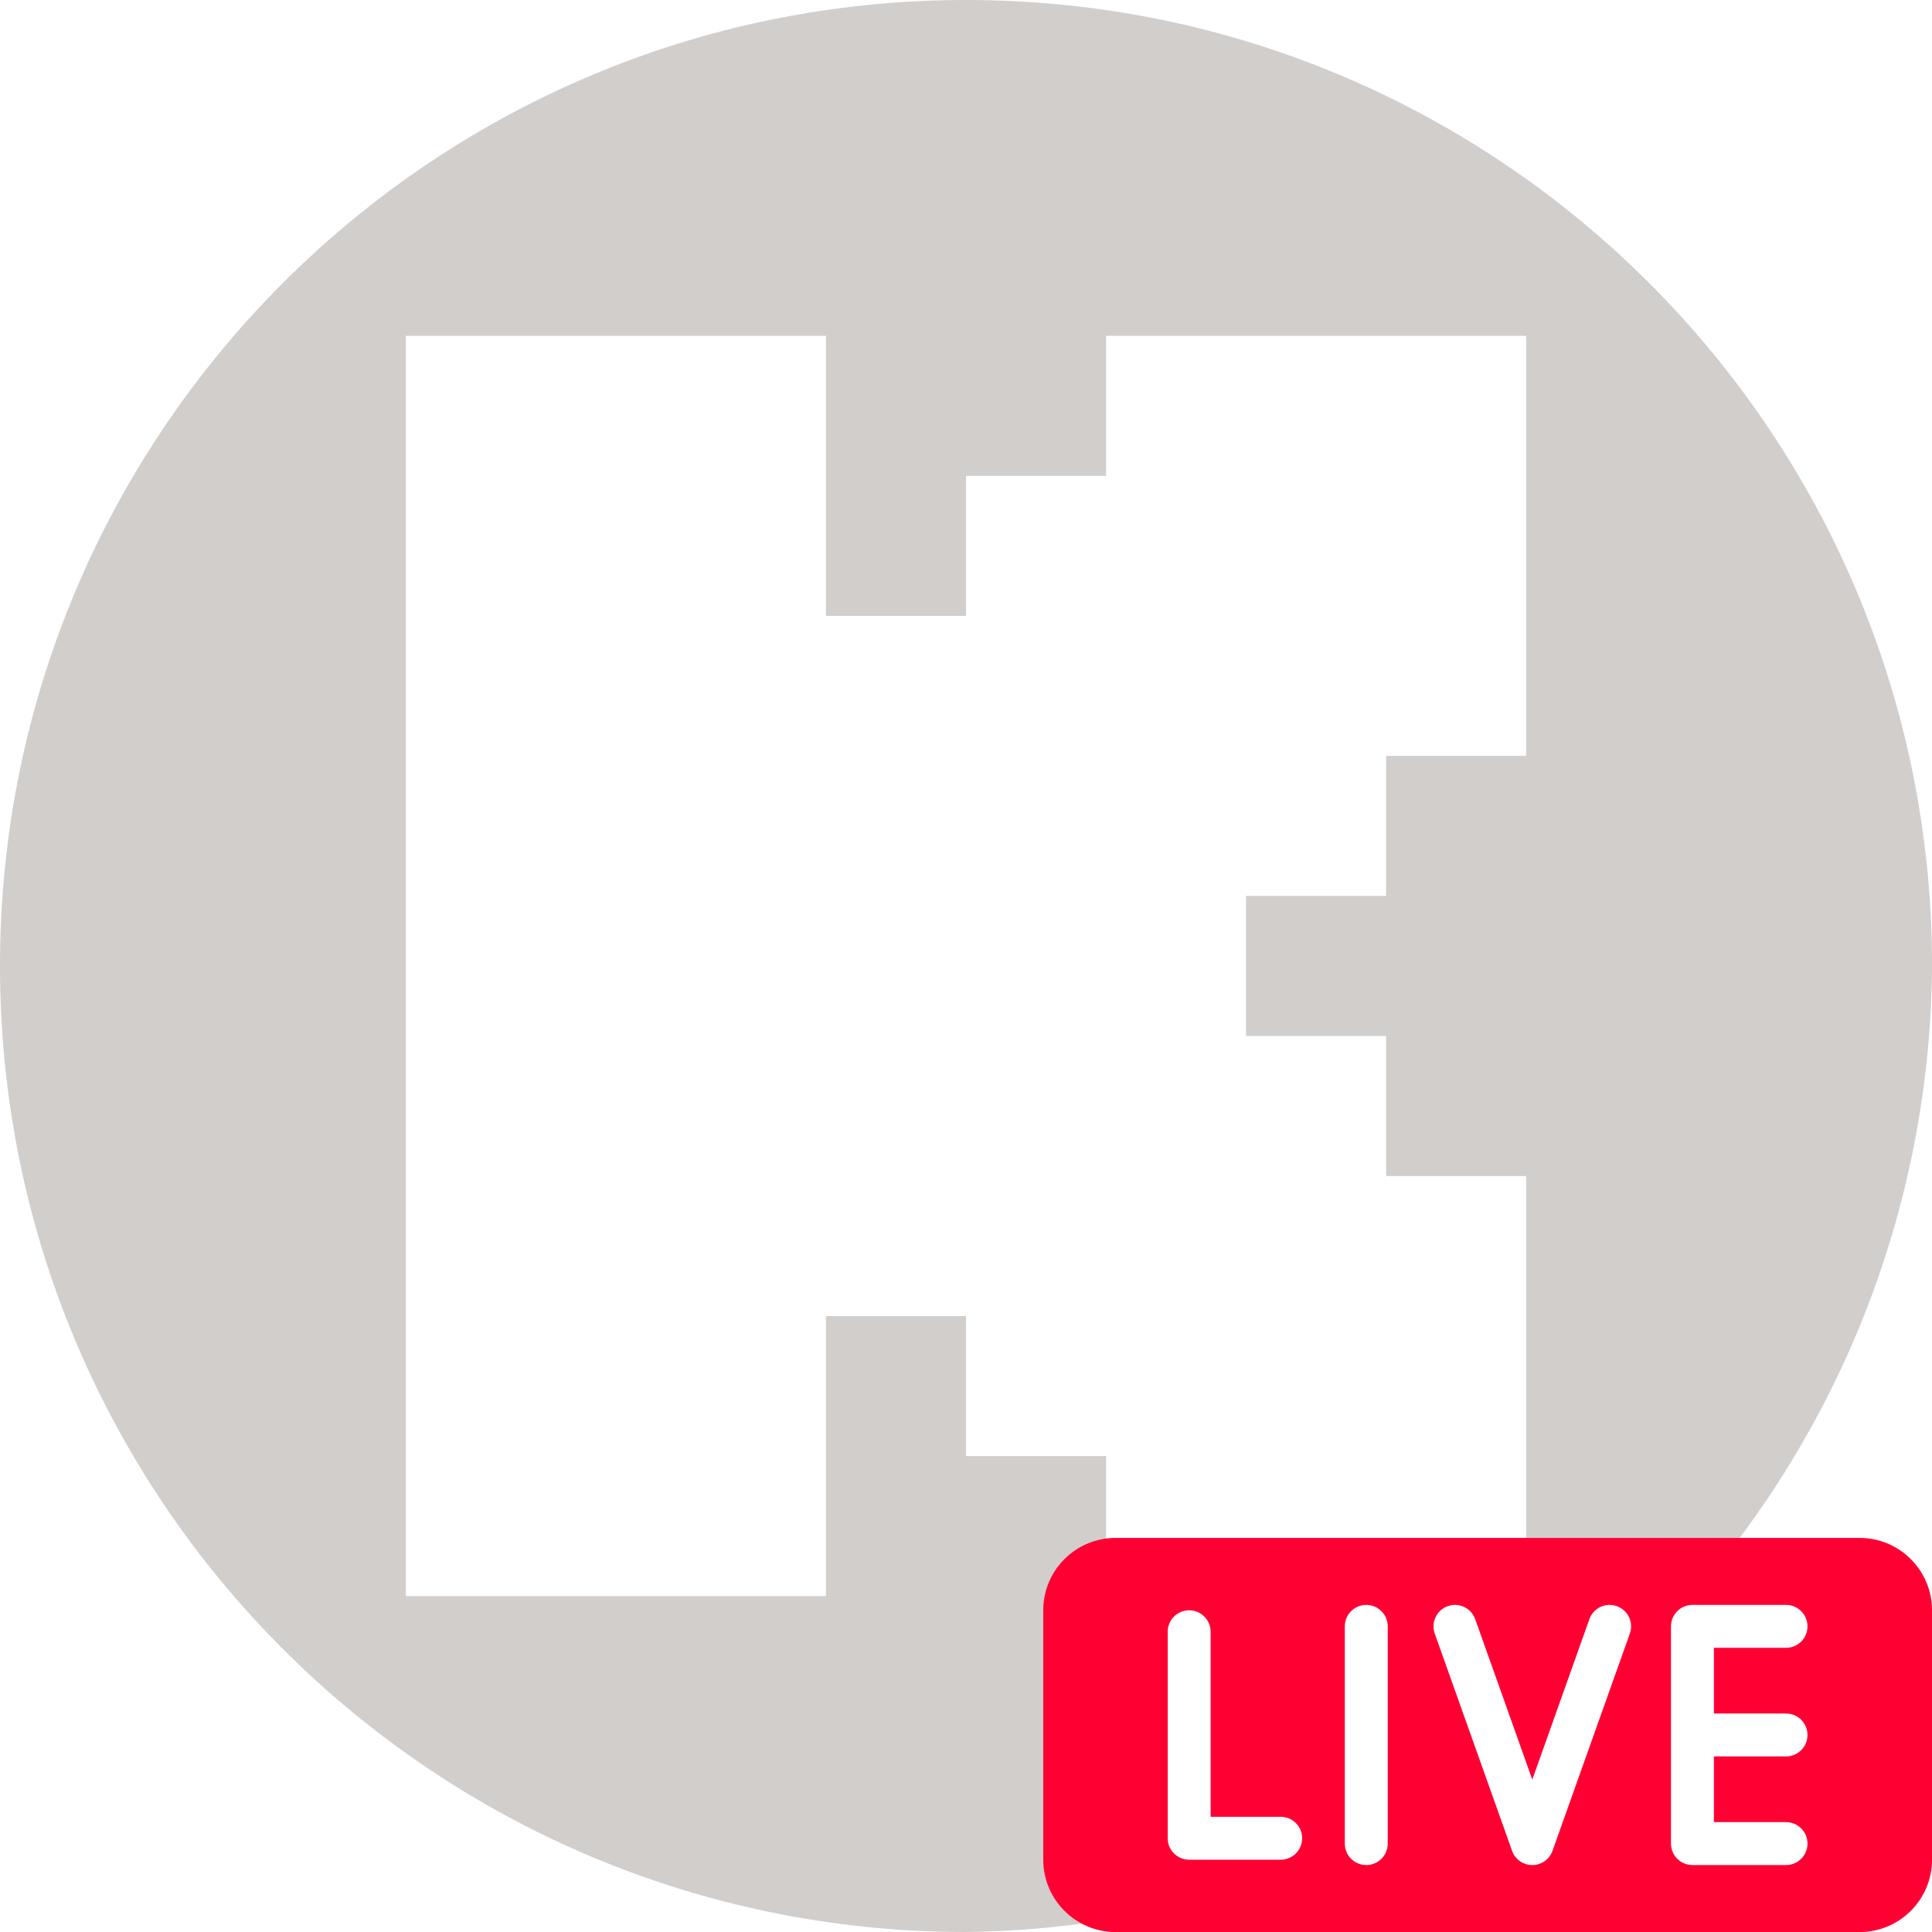
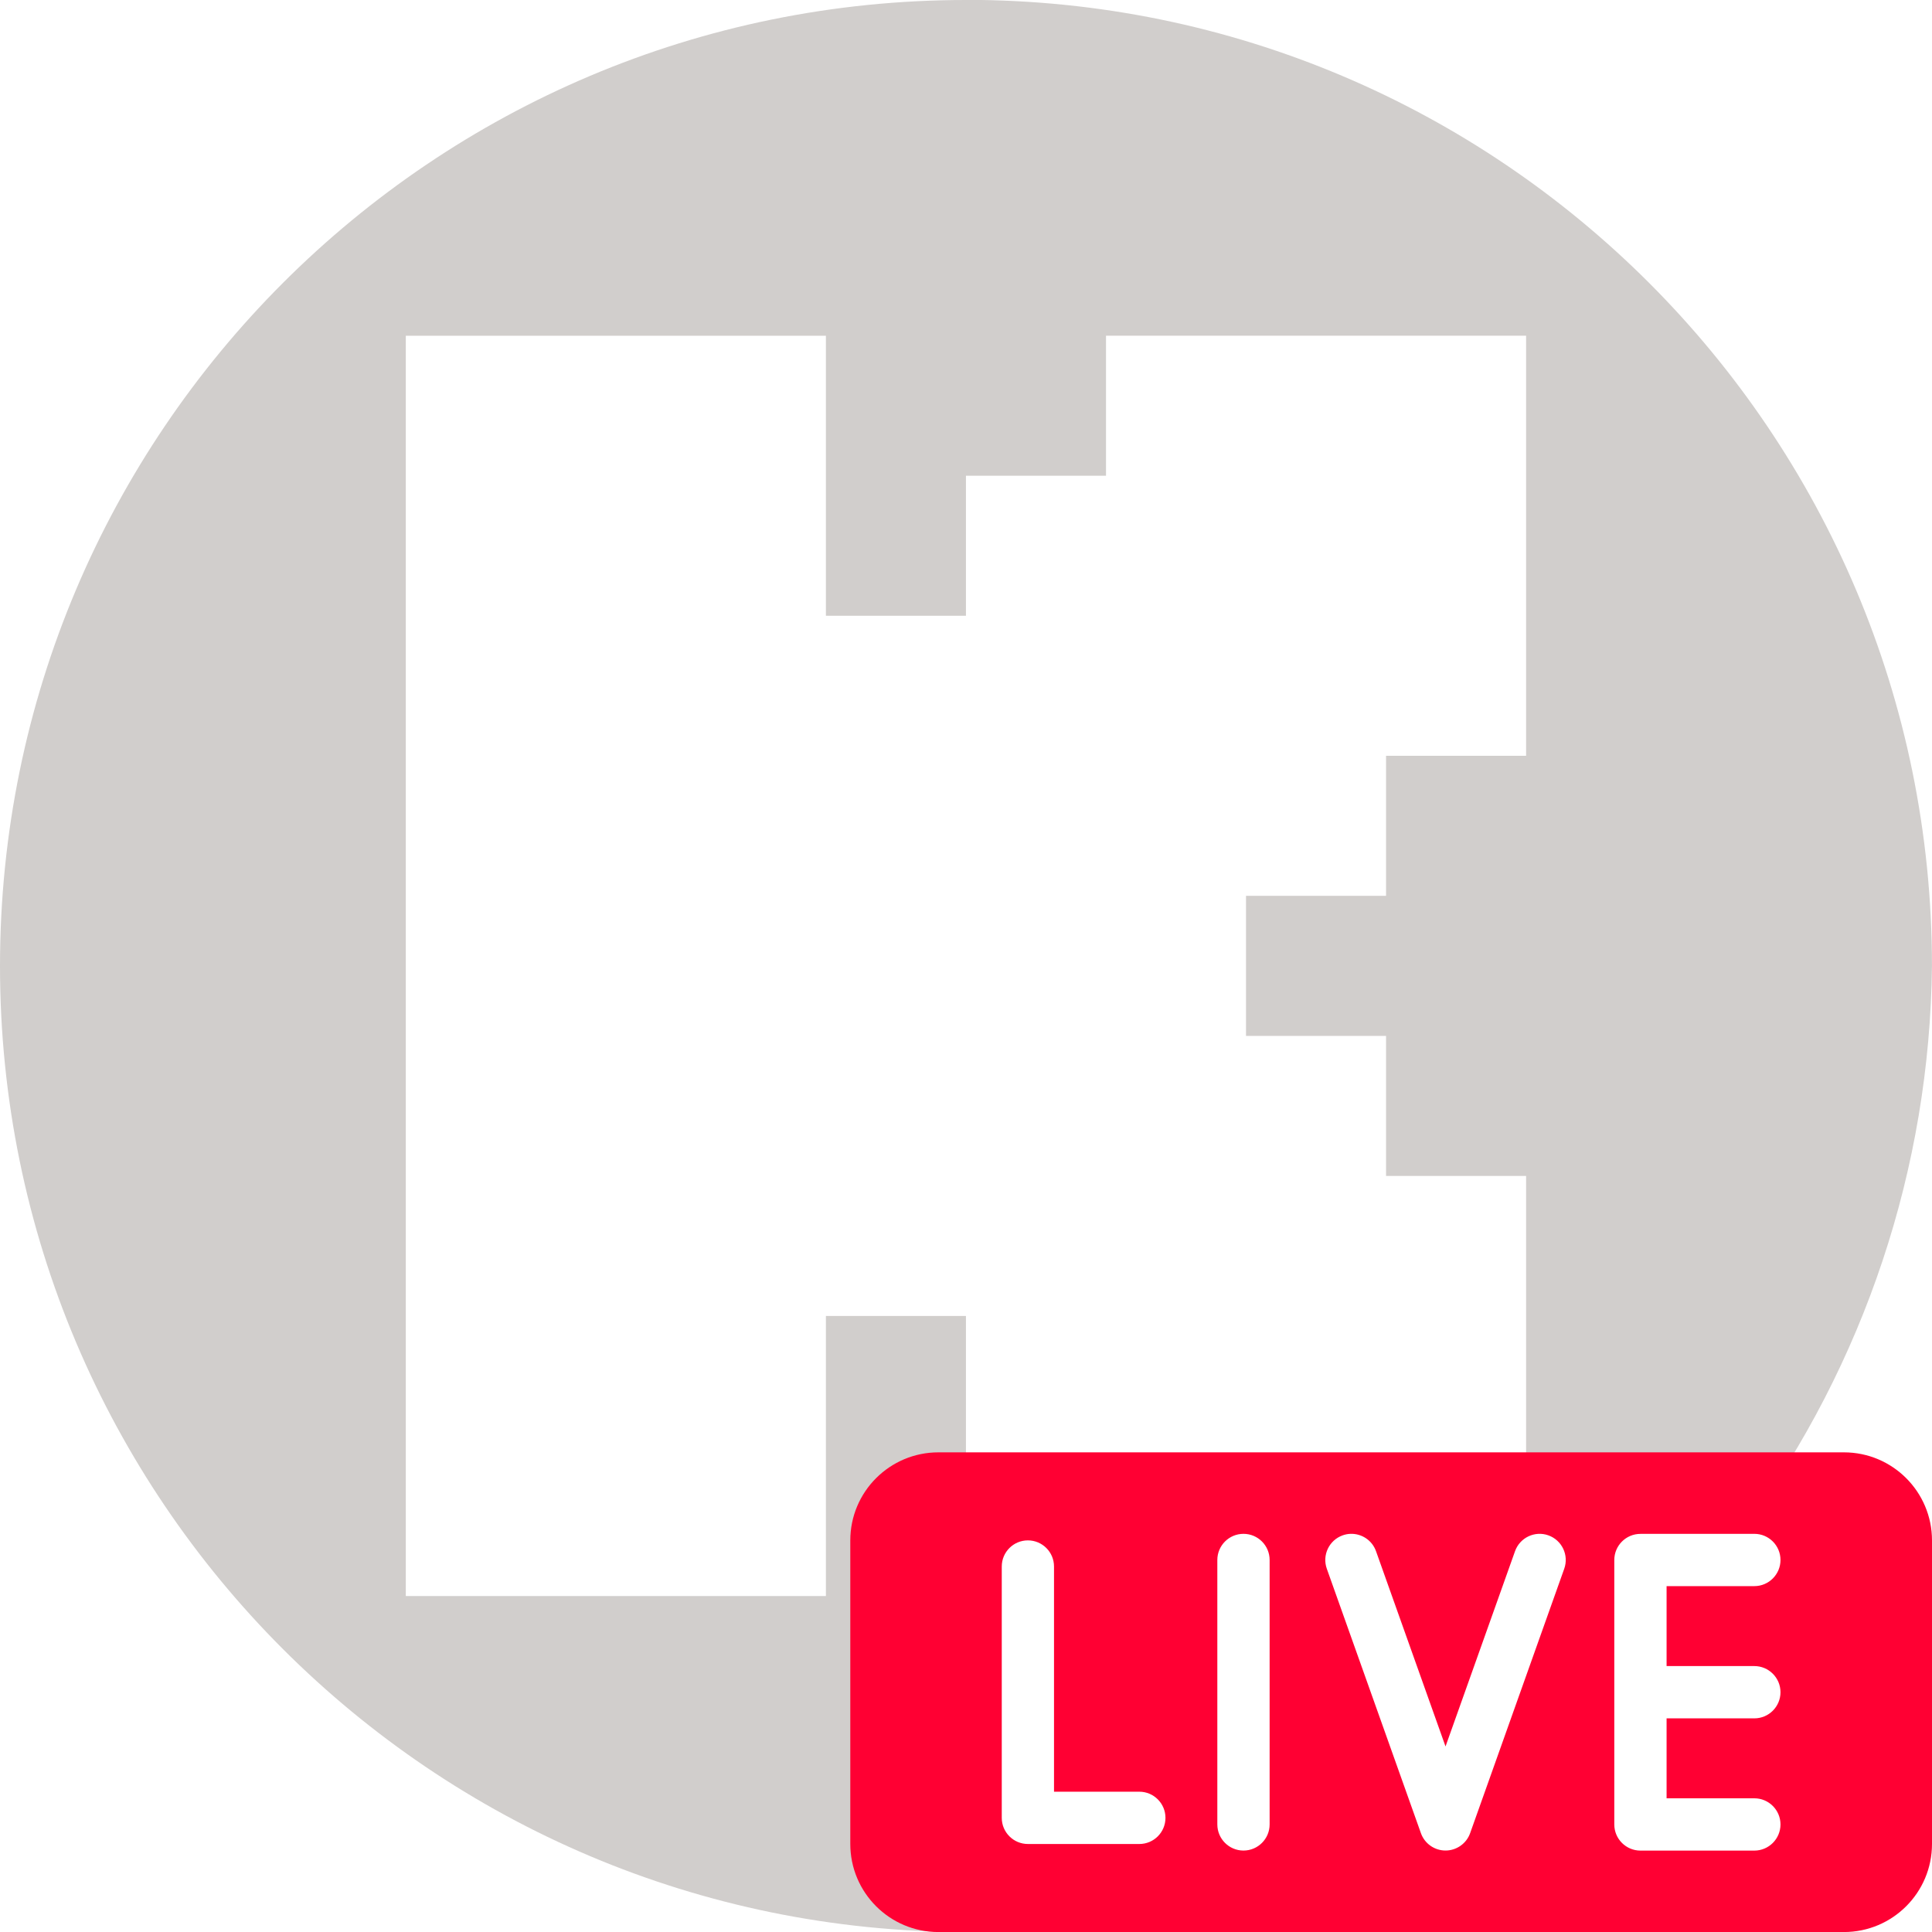
<svg xmlns="http://www.w3.org/2000/svg" class="icon" width="45" height="45" version="1.1" viewBox="0 0 45 45">
-   <path id="Kick-live" d="m22.5 0a22.5 22.5 0 0 0-22.5 22.5 22.5 22.5 0 0 0 22.5 22.5 22.5 22.5 0 0 0 4.256-0.459c-0.035-0.052-0.07-0.103-0.105-0.154-0.179-0.287-0.347-0.58-0.5-0.881-0.846-1.663-0.686-3.01-0.053-3.74 0.034-0.611 0.247-1.198 0.66-1.66 0.115-0.128 0.257-0.231 0.385-0.346 0.427-0.298 0.85-0.429 1.289-0.469-0.03-0.038-0.056-0.076-0.076-0.113h-2.594v-3.262h-3.262v-3.262h-3.262v6.523h-9.785v-29.355h9.785v6.523h3.262v-3.262h3.262v-3.262h9.785v9.785h-3.262v3.262h-3.262v3.262h3.262v3.262h3.262v9.115c0.345 0.135 0.643 0.297 0.893 0.479 0.544 0.064 1.088 0.133 1.631 0.207 0.383 0.053 0.768 0.088 1.152 0.133 0.02 0.002 0.039 0.005 0.059 0.008a22.5 22.5 0 0 0 5.719-14.834 22.5 22.5 0 0 0-22.5-22.5z" fill="#d1cecc" fill-rule="evenodd" stroke-width="0" />
-   <path d="m25.985 35.821c-0.931 0-1.686 0.755-1.686 1.686v5.808c0 0.931 0.755 1.686 1.686 1.686h17.329c0.931 0 1.686-0.755 1.686-1.686v-5.808c0-0.931-0.755-1.686-1.686-1.686zm5.838 1.56c0.276 0 0.5 0.224 0.5 0.5v5.06c0 0.276-0.224 0.5-0.5 0.5-0.276 0-0.5-0.224-0.5-0.5v-5.06c0-0.276 0.224-0.5 0.5-0.5zm7.597 0h2.18c0.276 0 0.5 0.224 0.5 0.5 0 0.276-0.224 0.5-0.5 0.5h-1.68v1.53h1.68c0.276 0 0.5 0.224 0.5 0.5s-0.224 0.5-0.5 0.5h-1.68v1.53h1.68c0.276 0 0.5 0.224 0.5 0.5 0 0.276-0.224 0.5-0.5 0.5h-2.18c-0.276 0-0.5-0.224-0.5-0.5v-5.06c0-0.276 0.224-0.5 0.5-0.5zm-5.551 2.3e-4c0.213-9e-3 0.416 0.121 0.491 0.332l1.33 3.737 1.33-3.737c0.093-0.26 0.379-0.396 0.639-0.303 0.26 0.093 0.396 0.379 0.303 0.639l-1.801 5.06c-0.071 0.199-0.259 0.332-0.471 0.332s-0.4-0.133-0.471-0.332l-1.801-5.06c-0.093-0.26 0.043-0.546 0.303-0.639 0.049-0.017 0.098-0.027 0.147-0.029zm-6.171 0.125c0.276 0 0.5 0.224 0.5 0.5v4.31h1.632c0.276 0 0.5 0.224 0.5 0.5 0 0.276-0.224 0.5-0.5 0.5h-2.132c-0.276 0-0.5-0.224-0.5-0.5v-4.81c0-0.276 0.224-0.5 0.5-0.5z" fill="#f03" stroke-width=".9" />
+   <path id="Kick-live" d="m22.5 0a22.5 22.5 0 0 0-22.5 22.5 22.5 22.5 0 0 0 22.5 22.5 22.5 22.5 0 0 0 4.256-0.459c-0.035-0.052-0.07-0.103-0.105-0.154-0.179-0.287-0.347-0.58-0.5-0.881-0.002-0.003-0.002-0.006-0.004-0.01-0.116 0.029-0.233 0.058-0.35 0.086-0.371 0.094-0.761 0.161-1.143 0.09-0.395-0.074-0.446-0.119-0.797-0.275-0.377-0.209-0.739-0.458-1.029-0.779-0.191-0.211-0.218-0.273-0.367-0.504-0.323-0.592-0.377-1.192-0.379-1.852 0.028-0.653 0.157-1.295 0.289-1.934 0.085-0.359 0.145-0.724 0.207-1.088-1.317-0.562-1.032-2.048 0.553-2.047 0.121 1.01e-4 0.251 0.009 0.387 0.027 0.205 0.028 0.409 0.061 0.613 0.094 1.582 0.253 1.821 1.488 0.99 2 0.019 0.236 0.031 0.473 0.037 0.711 0.011 0.609-0.061 1.214-0.135 1.816-0.042 0.333-0.071 0.667-0.092 1.002-0.013 0.212-0.046 0.402-0.094 0.57 0.019 0.012 0.038 0.023 0.057 0.035-0.002 0.007-0.014 0.017-0.008 0.021 0.018 0.012 0.046-2.64e-4 0.062 0.014 0.008 0.006-0.031 0.022-0.021 0.021 0.025-0.002 0.338-0.073 0.352-0.076 0.098-0.024 0.195-0.049 0.293-0.074 4.31e-4 -0.667 0.198-1.212 0.525-1.59 0.034-0.611 0.247-1.198 0.66-1.66 0.058-0.065 0.127-0.118 0.193-0.174-0.405-0.166-0.637-0.448-0.697-0.754h-0.492v-3.262h-3.262v-3.262h-3.262v6.523h-9.785v-29.355h9.785v6.523h3.262v-3.262h3.262v-3.262h9.785v9.785h-3.262v3.262h-3.262v3.262h3.262v3.262h3.262v7.668c0.233 0.036 0.465 0.071 0.699 0.1 0.485 0.066 0.969 0.128 1.457 0.166 0.486 0.035 0.971 0.083 1.457 0.121 0.498 0.035 0.998 0.069 1.496 0.105a22.5 22.5 0 0 0 4.344-13.053 22.5 22.5 0 0 0-22.5-22.5z" fill="#d1cecc" />
+   <path d="m21.857 33.828c-1.133 0-2.052 0.918-2.052 2.052v7.069c0 1.133 0.918 2.052 2.052 2.052h21.091c1.133 0 2.052-0.918 2.052-2.052v-7.069c0-1.133-0.919-2.052-2.052-2.052zm7.106 1.898c0.336 0 0.609 0.272 0.609 0.609v6.159c0 0.336-0.272 0.609-0.609 0.609-0.336 0-0.609-0.273-0.609-0.609v-6.159c0-0.336 0.273-0.609 0.609-0.609zm9.246 0h2.653c0.336 0 0.609 0.272 0.609 0.609 0 0.336-0.273 0.609-0.609 0.609h-2.044v1.862h2.044c0.336 0 0.609 0.273 0.609 0.609 0 0.336-0.273 0.609-0.609 0.609h-2.044v1.862h2.044c0.336 0 0.609 0.273 0.609 0.609 0 0.336-0.273 0.609-0.609 0.609h-2.653c-0.336 0-0.609-0.273-0.609-0.609v-6.159c0-0.336 0.273-0.609 0.609-0.609zm-6.757 2.8e-4c0.259-0.011 0.507 0.147 0.598 0.404l1.619 4.548 1.619-4.548c0.113-0.317 0.462-0.482 0.777-0.369 0.316 0.113 0.482 0.461 0.369 0.778l-2.192 6.159c-0.086 0.242-0.316 0.404-0.573 0.404-0.258 0-0.487-0.162-0.573-0.404l-2.192-6.159c-0.113-0.317 0.053-0.665 0.369-0.778 0.059-0.021 0.12-0.033 0.179-0.035zm-7.511 0.152c0.336 0 0.609 0.272 0.609 0.609v5.245h1.987c0.336 0 0.609 0.273 0.609 0.609 0 0.336-0.272 0.609-0.609 0.609h-2.595c-0.336 0-0.609-0.273-0.609-0.609v-5.854c0-0.336 0.272-0.609 0.609-0.609z" fill="#f03" stroke-width=".9" />
</svg>
